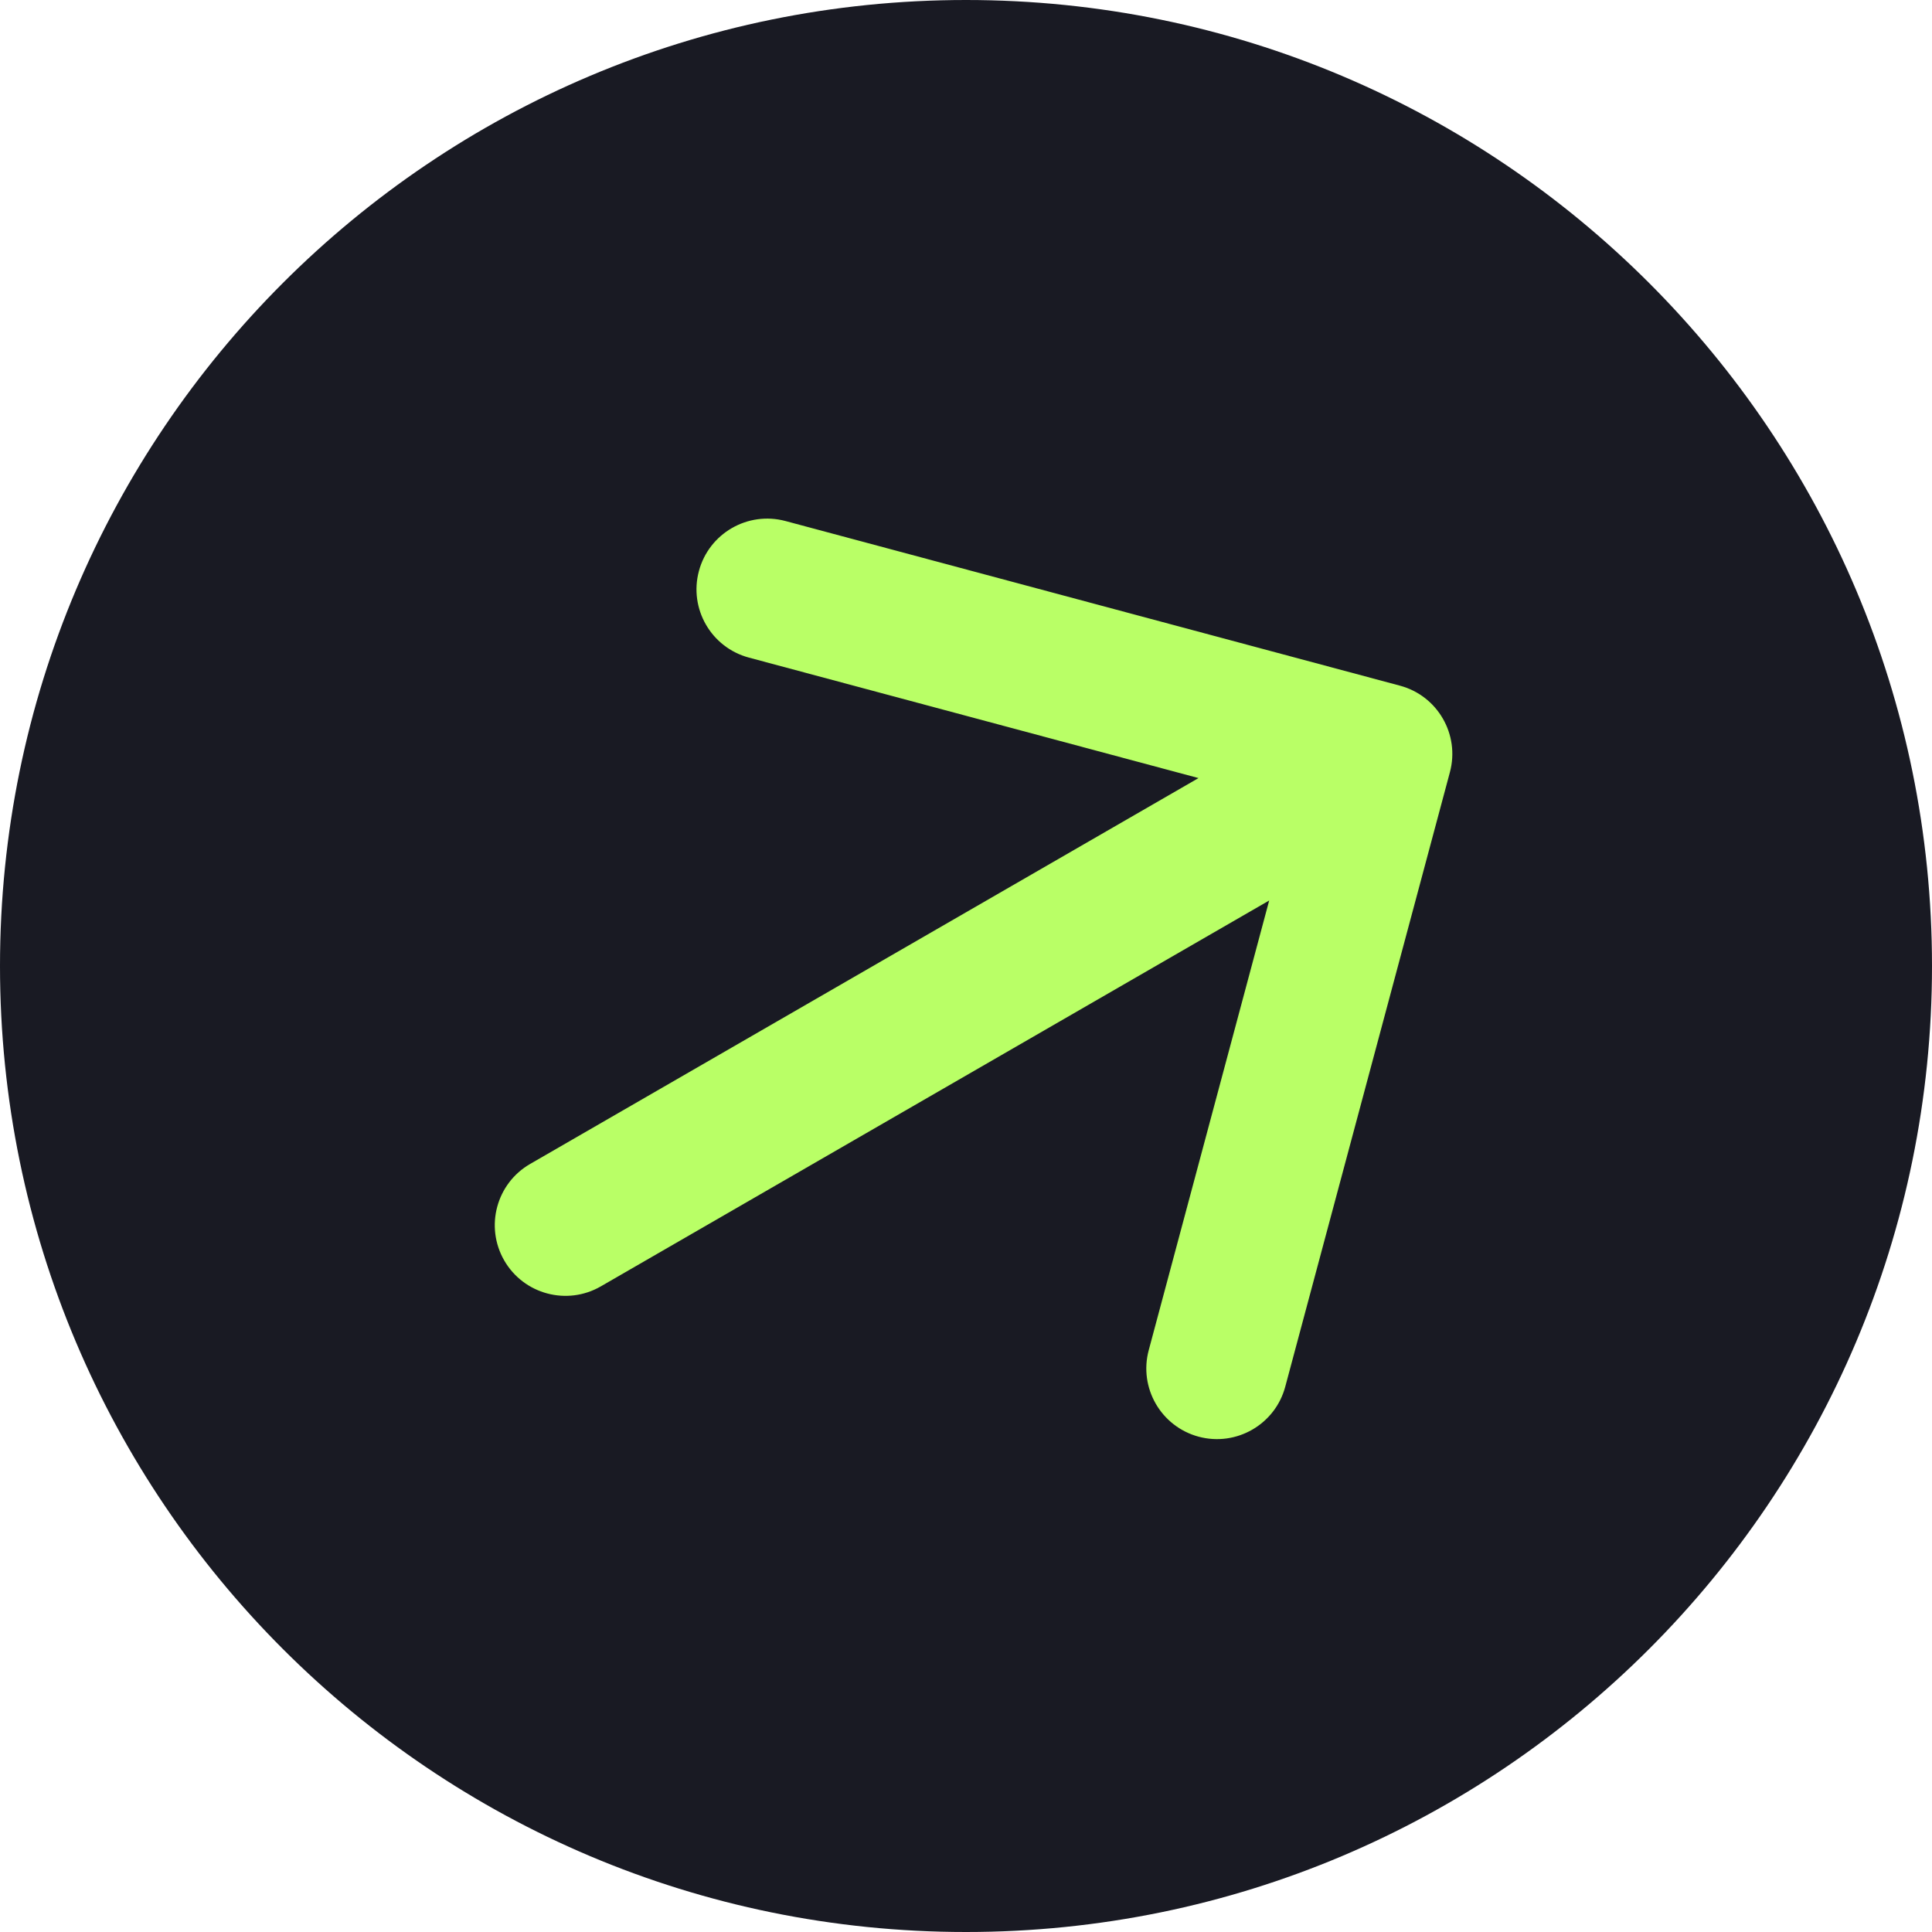
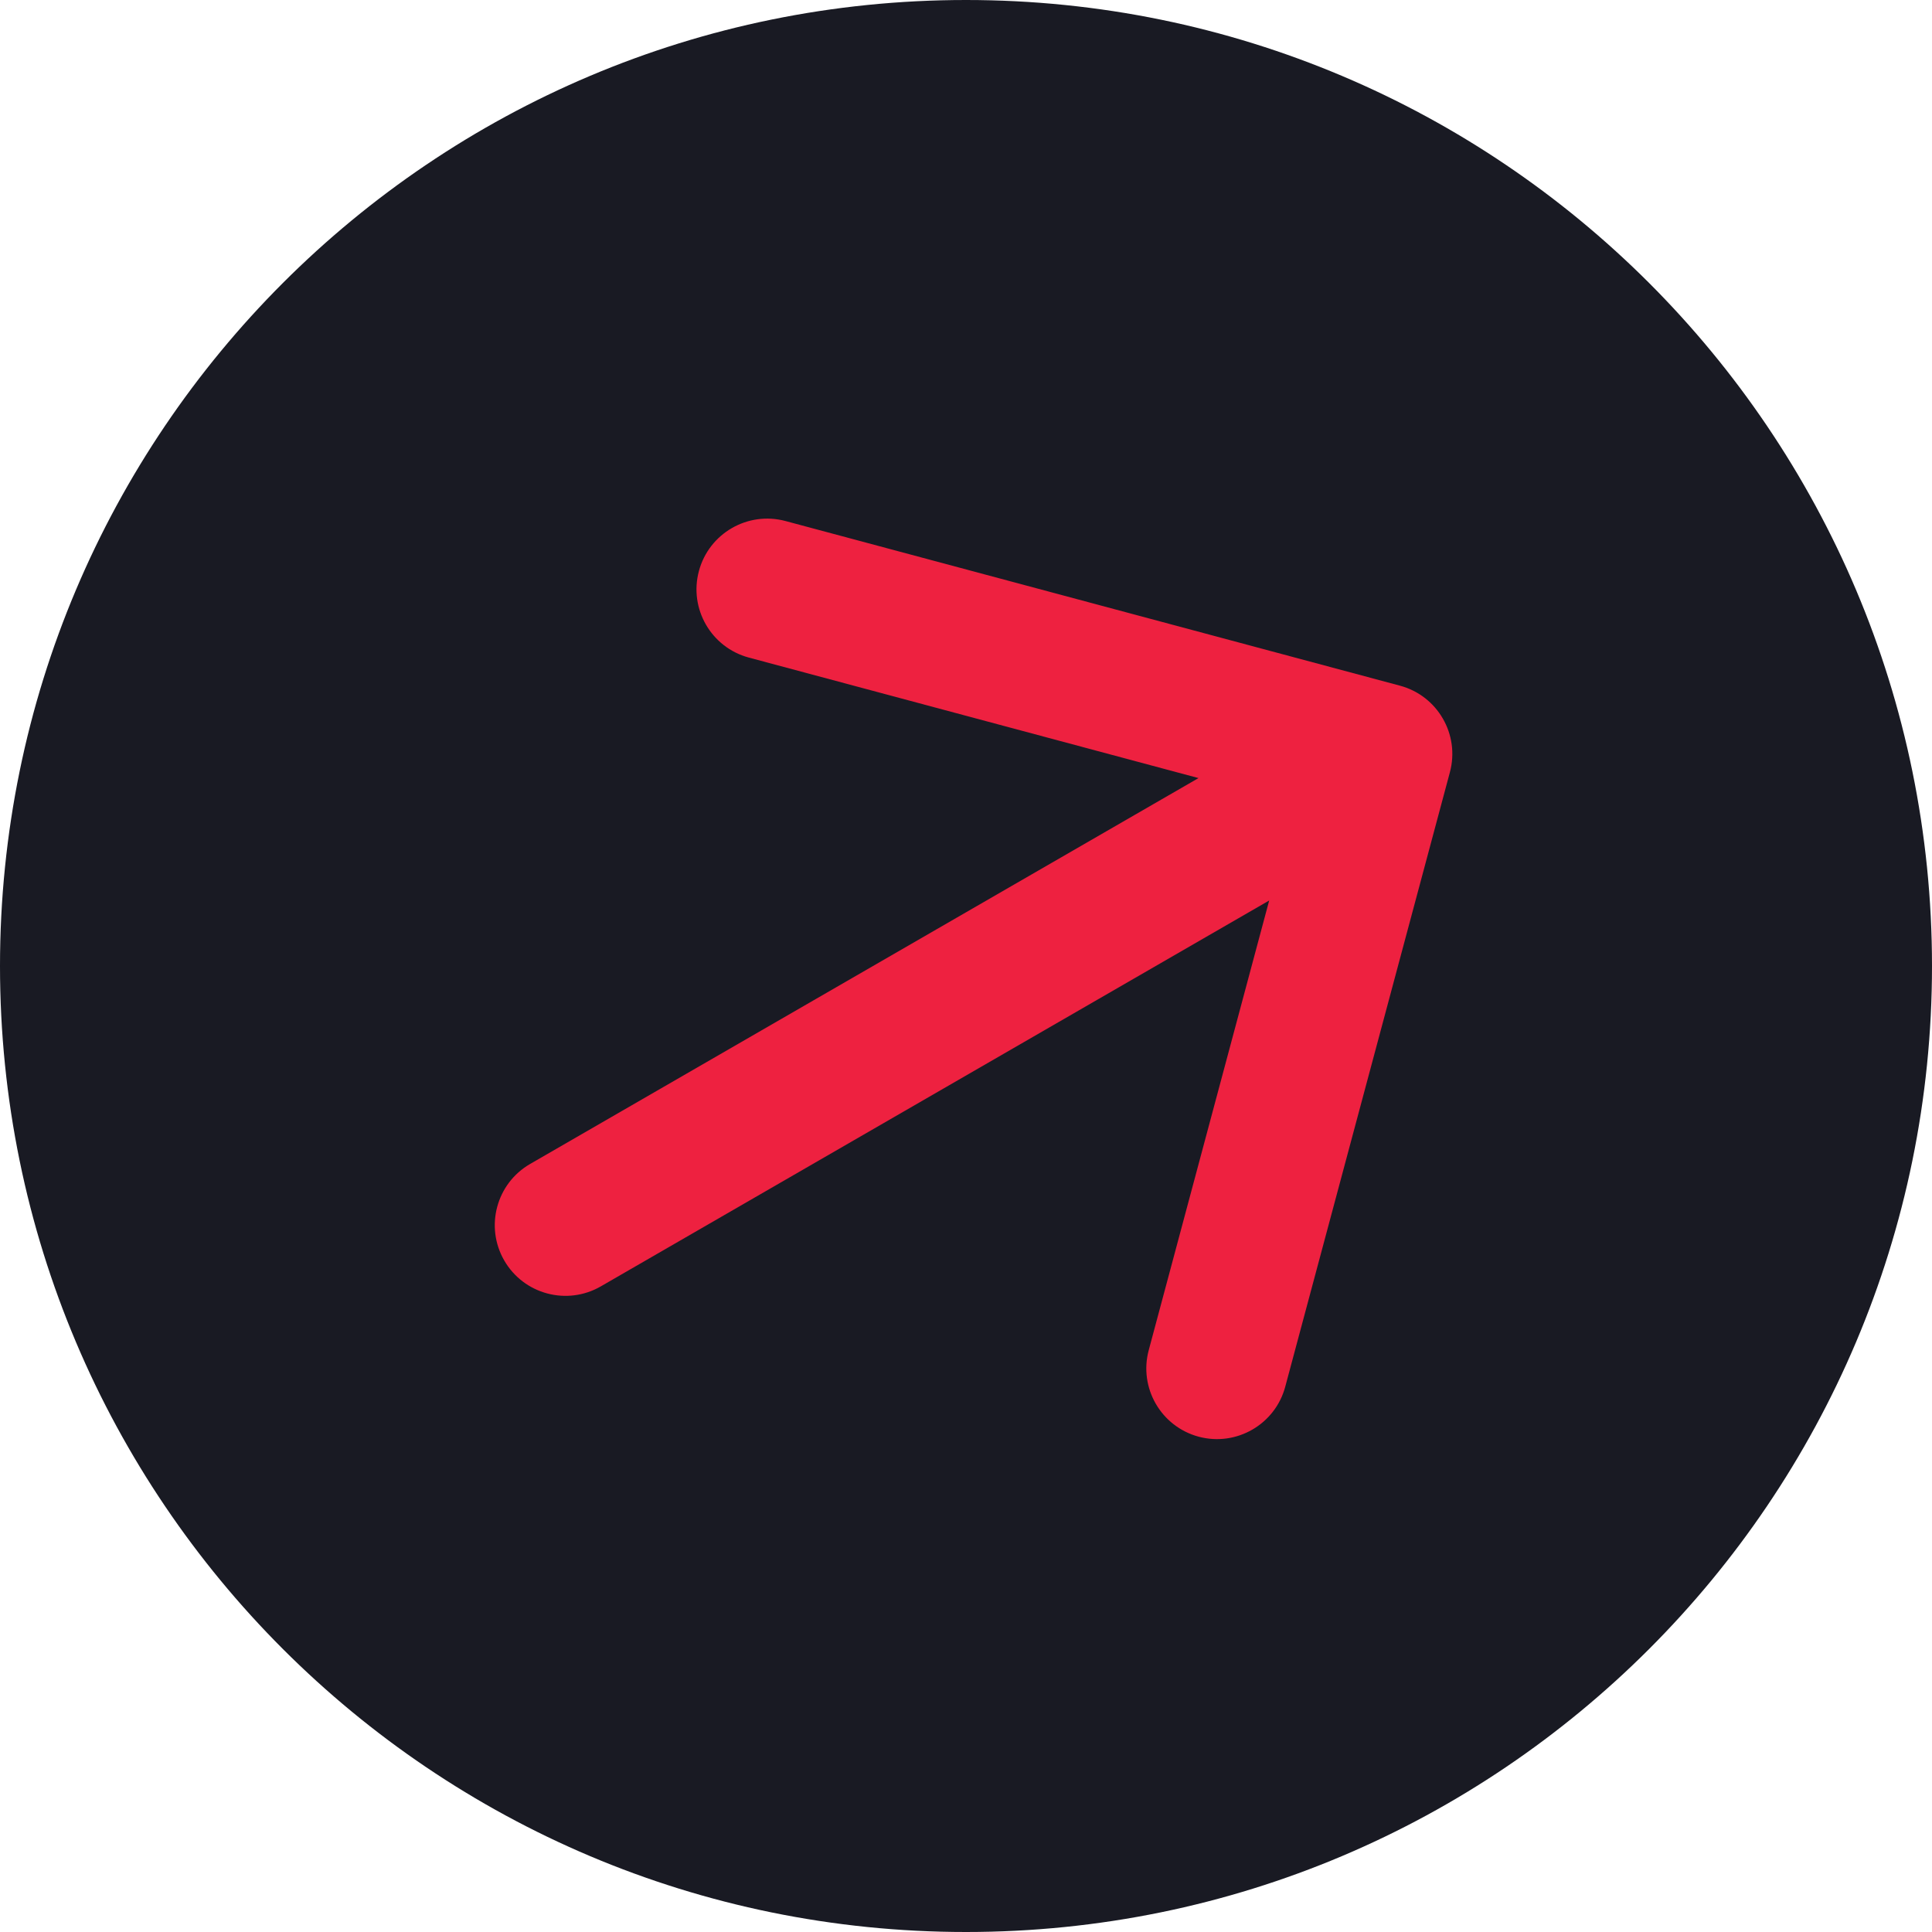
<svg xmlns="http://www.w3.org/2000/svg" width="41" height="41" viewBox="0 0 41 41" fill="none">
  <circle cx="20.5" cy="20.5" r="20.5" fill="#191A23" />
-   <path d="M11.25 24.701C10.533 25.115 10.287 26.032 10.701 26.75C11.115 27.467 12.033 27.713 12.75 27.299L11.25 24.701ZM30.769 16.388C30.984 15.588 30.509 14.765 29.709 14.551L16.669 11.057C15.869 10.843 15.046 11.318 14.832 12.118C14.617 12.918 15.092 13.74 15.892 13.955L27.483 17.061L24.378 28.652C24.163 29.452 24.638 30.274 25.438 30.489C26.238 30.703 27.061 30.228 27.275 29.428L30.769 16.388ZM12.75 27.299L30.071 17.299L28.571 14.701L11.25 24.701L12.75 27.299Z" fill="#B9FF66" />
+   <path d="M11.25 24.701C10.533 25.115 10.287 26.032 10.701 26.75C11.115 27.467 12.033 27.713 12.75 27.299L11.25 24.701ZM30.769 16.388C30.984 15.588 30.509 14.765 29.709 14.551L16.669 11.057C15.869 10.843 15.046 11.318 14.832 12.118C14.617 12.918 15.092 13.74 15.892 13.955L27.483 17.061L24.378 28.652C24.163 29.452 24.638 30.274 25.438 30.489C26.238 30.703 27.061 30.228 27.275 29.428L30.769 16.388ZM12.75 27.299L30.071 17.299L28.571 14.701L11.25 24.701L12.75 27.299Z" fill="#ee2140" />
</svg>
